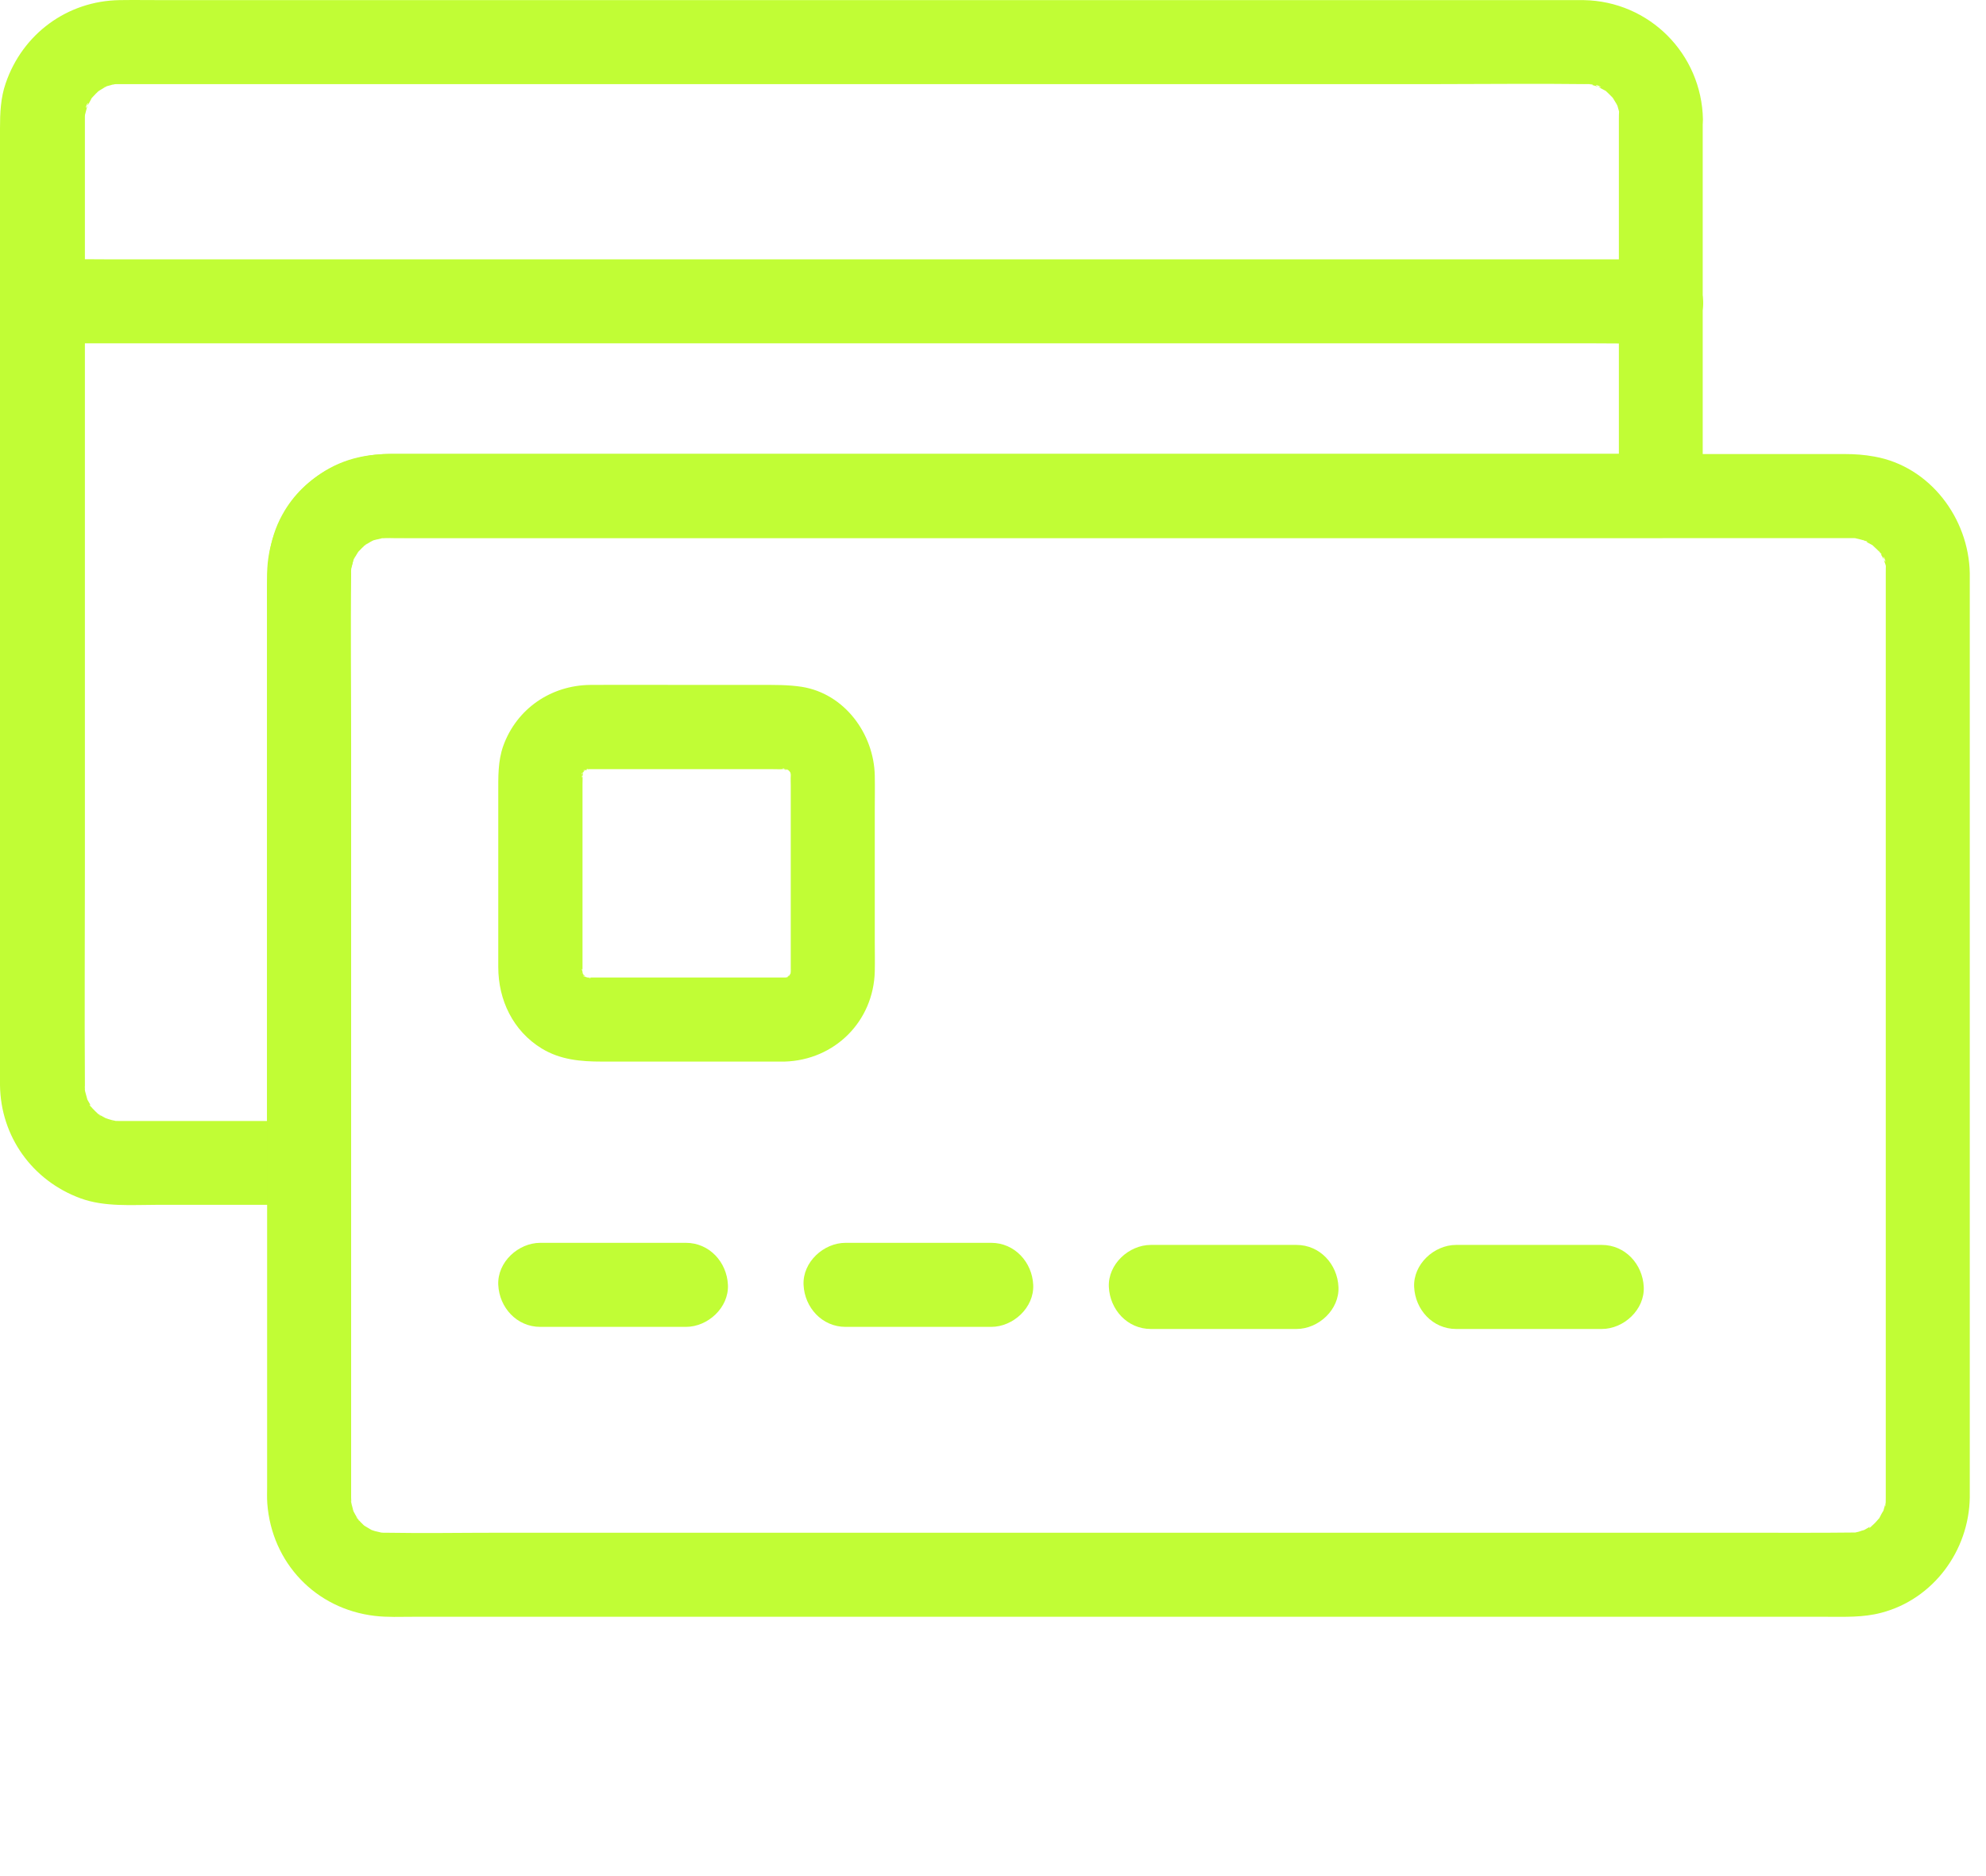
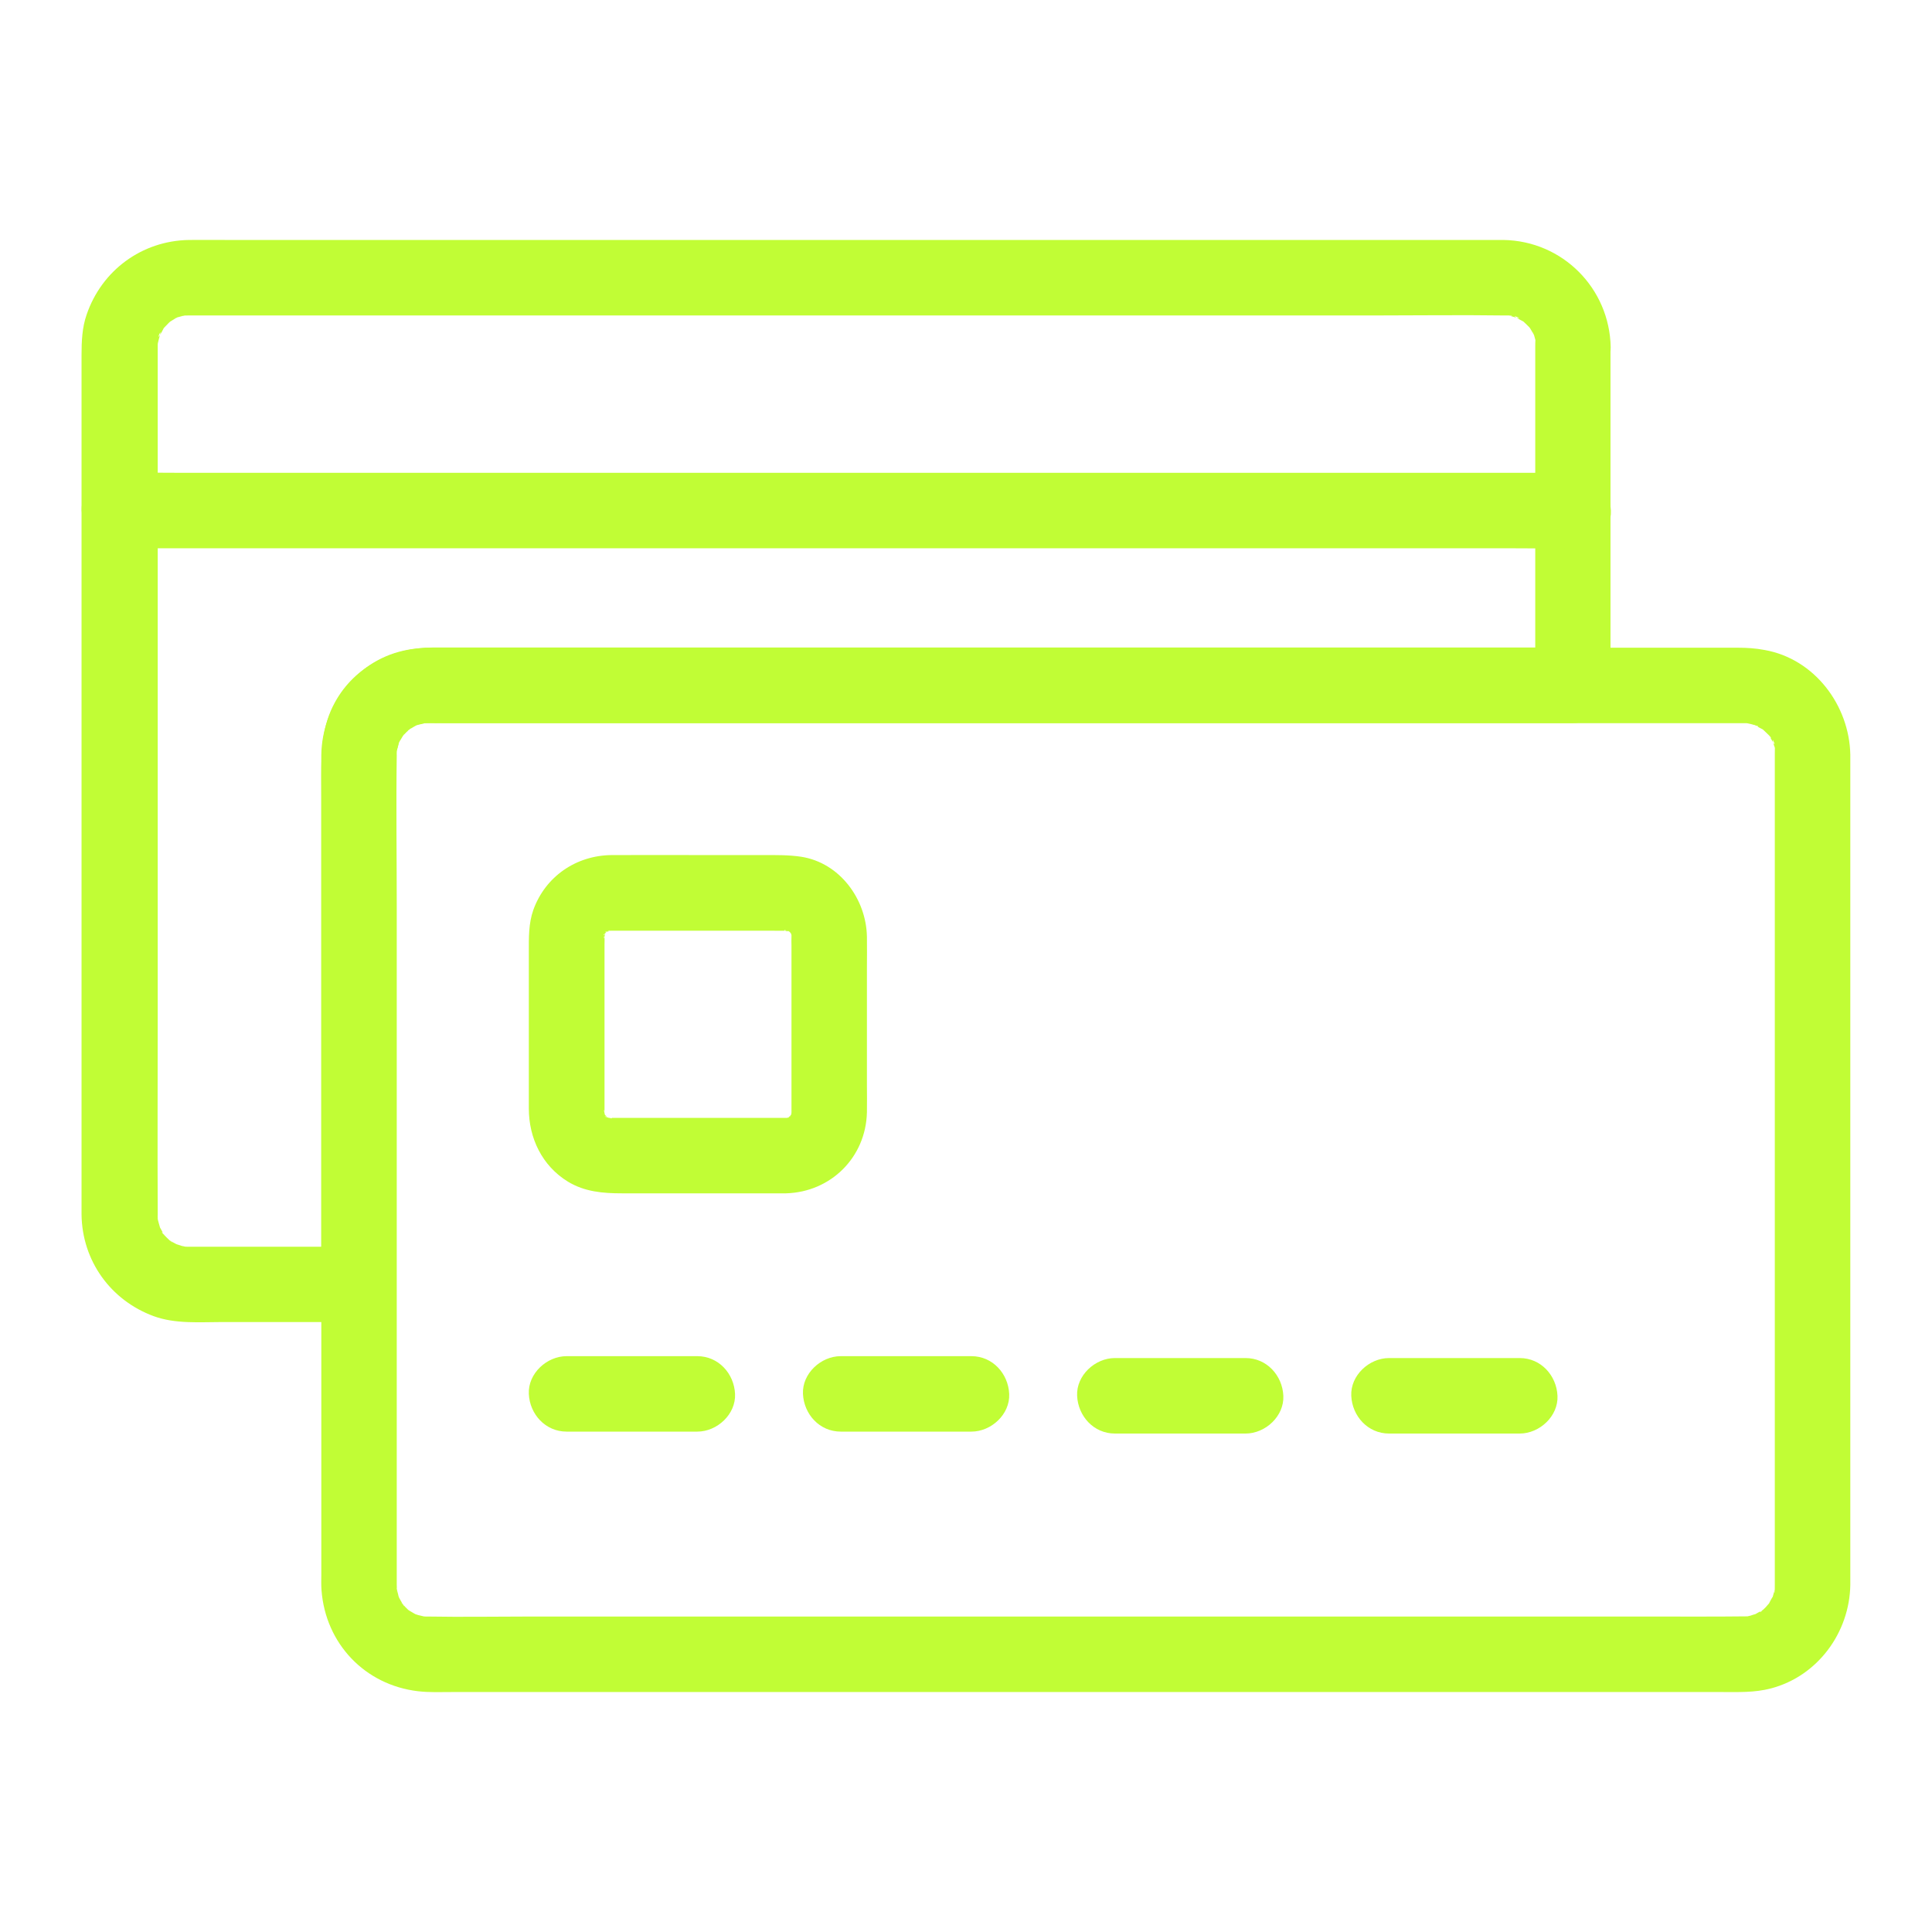
- <svg xmlns="http://www.w3.org/2000/svg" width="36" height="34" viewBox="0 0 36 34" fill="none">
-   <path d="M29.345 2.165V8.99L30.107 8.228H7.092C6.288 8.228 5.515 8.609 5.119 9.329C4.852 9.809 4.841 10.308 4.841 10.829V21.086L5.602 20.324H2.175C2.163 20.324 2.015 20.324 2.015 20.317L2.118 20.328C2.083 20.32 2.053 20.313 2.019 20.305C1.988 20.298 1.954 20.286 1.923 20.275C1.847 20.244 1.862 20.252 1.965 20.298C1.965 20.302 1.843 20.233 1.836 20.229C1.68 20.138 1.836 20.233 1.828 20.237C1.821 20.244 1.615 20.039 1.622 20.031C1.641 20.012 1.714 20.172 1.657 20.065C1.634 20.023 1.607 19.978 1.584 19.936C1.501 19.791 1.626 20.096 1.584 19.936C1.581 19.921 1.527 19.742 1.535 19.742L1.546 19.845C1.542 19.81 1.539 19.776 1.539 19.742C1.535 19.677 1.539 19.707 1.539 19.688V19.643C1.531 18.325 1.539 17.003 1.539 15.685V2.115C1.539 2.096 1.542 2.081 1.542 2.062C1.55 1.978 1.55 1.994 1.535 2.112C1.531 2.112 1.581 1.933 1.584 1.917C1.501 2.058 1.626 1.754 1.584 1.917C1.611 1.876 1.634 1.834 1.657 1.788C1.737 1.643 1.539 1.906 1.657 1.784C1.691 1.75 1.721 1.712 1.76 1.677C1.889 1.556 1.76 1.677 1.756 1.674C1.752 1.67 1.87 1.601 1.881 1.594C2.041 1.506 1.878 1.59 1.878 1.586C1.878 1.578 2 1.544 2.022 1.54C2.038 1.537 2.057 1.533 2.072 1.529C2.156 1.514 2.137 1.514 2.019 1.533C2.019 1.525 2.163 1.525 2.175 1.525H26.108C26.976 1.525 27.845 1.514 28.713 1.525C28.732 1.525 28.873 1.521 28.873 1.533C28.877 1.552 28.69 1.483 28.846 1.537C28.884 1.548 28.926 1.559 28.968 1.571C28.827 1.487 29.132 1.613 28.968 1.571C29.01 1.597 29.052 1.62 29.098 1.643C29.242 1.723 28.98 1.525 29.102 1.643C29.136 1.677 29.174 1.708 29.208 1.746C29.33 1.876 29.208 1.746 29.212 1.742C29.216 1.738 29.284 1.856 29.292 1.868C29.38 2.028 29.296 1.864 29.299 1.864C29.307 1.864 29.341 1.997 29.345 2.009C29.349 2.024 29.353 2.043 29.357 2.058C29.372 2.142 29.372 2.123 29.353 2.005C29.345 2.009 29.345 2.154 29.345 2.165C29.353 2.565 29.692 2.946 30.107 2.927C30.515 2.908 30.876 2.592 30.869 2.165C30.846 0.977 29.898 0.021 28.705 0.002H2.952C2.689 0.002 2.43 -0.002 2.167 0.002C1.219 0.017 0.408 0.615 0.103 1.51C0.011 1.773 0 2.051 0 2.325V19.673C0.011 20.606 0.587 21.406 1.459 21.726C1.897 21.886 2.388 21.844 2.845 21.844H5.595C6.006 21.844 6.357 21.494 6.357 21.082V13.621C6.357 12.566 6.353 11.515 6.357 10.46V10.361C6.357 10.327 6.36 10.293 6.364 10.258C6.368 10.155 6.322 10.403 6.36 10.308C6.383 10.251 6.402 10.174 6.414 10.114C6.433 10.018 6.341 10.239 6.395 10.159C6.417 10.125 6.433 10.087 6.452 10.053C6.448 10.06 6.505 9.969 6.505 9.969C6.52 9.976 6.395 10.091 6.475 10.007L6.612 9.87C6.715 9.771 6.577 9.904 6.574 9.9C6.574 9.9 6.646 9.855 6.657 9.847C6.684 9.832 6.715 9.816 6.745 9.797C6.593 9.839 6.882 9.717 6.745 9.797C6.756 9.794 6.939 9.74 6.939 9.748C6.939 9.759 6.737 9.759 6.89 9.755C6.924 9.755 6.958 9.752 6.993 9.752H7C7.149 9.748 7.297 9.752 7.446 9.752H30.103C30.515 9.752 30.865 9.401 30.865 8.99V2.165C30.865 1.765 30.515 1.384 30.103 1.403C29.696 1.422 29.345 1.738 29.345 2.165Z" fill="#C1FD35" />
-   <path d="M0.766 6.225H28.916C29.297 6.225 29.681 6.233 30.062 6.225H30.111C30.511 6.225 30.892 5.875 30.873 5.463C30.854 5.052 30.538 4.702 30.111 4.702H1.962C1.581 4.702 1.197 4.694 0.816 4.702H0.766C0.366 4.702 -0.014 5.052 0.005 5.463C0.024 5.878 0.34 6.225 0.766 6.225ZM34.183 10.392V27.146C34.183 27.165 34.183 27.306 34.175 27.309C34.16 27.313 34.221 27.111 34.179 27.256C34.164 27.302 34.152 27.351 34.137 27.401C34.095 27.553 34.206 27.306 34.149 27.378C34.118 27.42 34.088 27.481 34.065 27.526C33.989 27.664 34.156 27.447 34.08 27.511C34.05 27.538 34.027 27.572 33.996 27.603C33.989 27.61 33.894 27.706 33.886 27.702C33.867 27.683 34.027 27.61 33.92 27.667C33.878 27.69 33.833 27.717 33.791 27.74C33.65 27.824 33.951 27.698 33.791 27.74C33.76 27.747 33.726 27.759 33.695 27.77C33.661 27.778 33.631 27.785 33.596 27.793C33.715 27.778 33.73 27.778 33.646 27.785C32.972 27.793 32.298 27.789 31.623 27.789H9.042C8.361 27.789 7.679 27.801 7.001 27.789H6.948C6.929 27.789 6.913 27.785 6.894 27.785C6.811 27.778 6.826 27.778 6.944 27.793C6.944 27.797 6.807 27.759 6.795 27.759C6.784 27.755 6.7 27.728 6.7 27.728C6.7 27.725 6.86 27.808 6.704 27.721C6.677 27.706 6.647 27.686 6.62 27.671C6.552 27.626 6.567 27.637 6.654 27.706C6.628 27.686 6.605 27.664 6.582 27.641C6.552 27.614 6.525 27.584 6.498 27.553C6.388 27.443 6.525 27.565 6.51 27.572C6.502 27.576 6.384 27.363 6.388 27.359C6.395 27.355 6.445 27.53 6.395 27.355C6.392 27.344 6.357 27.207 6.361 27.207C6.373 27.207 6.373 27.409 6.369 27.256C6.369 27.214 6.365 27.195 6.365 27.149V13.473C6.365 12.448 6.35 11.42 6.365 10.396V10.392C6.365 10.373 6.361 10.422 6.365 10.338C6.365 10.319 6.369 10.304 6.369 10.285C6.376 10.201 6.376 10.216 6.361 10.335C6.365 10.335 6.411 10.091 6.43 10.095C6.434 10.095 6.35 10.255 6.437 10.098C6.441 10.095 6.51 9.973 6.517 9.973C6.521 9.977 6.399 10.106 6.521 9.977C6.548 9.946 6.578 9.919 6.609 9.893C6.719 9.782 6.597 9.919 6.59 9.904C6.586 9.9 6.704 9.832 6.715 9.824C6.727 9.817 6.803 9.778 6.803 9.778C6.807 9.786 6.632 9.836 6.807 9.786C6.845 9.775 6.894 9.771 6.929 9.756C6.986 9.744 6.963 9.748 6.852 9.763C6.887 9.759 6.921 9.756 6.955 9.756C7.016 9.752 7.077 9.756 7.134 9.756H33.6C33.619 9.756 33.635 9.759 33.654 9.759C33.722 9.767 33.722 9.767 33.654 9.759C33.638 9.756 33.619 9.756 33.604 9.752C33.638 9.759 33.669 9.767 33.703 9.775C33.715 9.778 33.848 9.813 33.848 9.82C33.844 9.843 33.699 9.744 33.802 9.805C33.844 9.832 33.886 9.855 33.931 9.878C34.076 9.957 33.817 9.759 33.935 9.878C33.954 9.897 34.114 10.041 34.107 10.053C34.092 10.068 34.015 9.897 34.088 10.037C34.107 10.072 34.13 10.11 34.149 10.144C34.107 9.984 34.232 10.285 34.149 10.144C34.156 10.175 34.168 10.209 34.179 10.239C34.183 10.255 34.187 10.274 34.191 10.289C34.206 10.373 34.206 10.354 34.187 10.236C34.183 10.236 34.183 10.38 34.183 10.392C34.191 10.792 34.529 11.172 34.945 11.153C35.352 11.134 35.714 10.818 35.706 10.392C35.687 9.398 34.986 8.457 33.977 8.278C33.794 8.244 33.619 8.232 33.436 8.232H7.1C6.894 8.232 6.692 8.247 6.494 8.293C5.527 8.51 4.857 9.42 4.842 10.396C4.838 10.674 4.842 10.948 4.842 11.226V26.959C4.842 27.058 4.838 27.157 4.845 27.256C4.925 28.334 5.721 29.172 6.795 29.297C7.024 29.324 7.26 29.313 7.488 29.313H33.101C33.436 29.313 33.772 29.328 34.103 29.24C35.047 28.993 35.691 28.113 35.706 27.149V10.392C35.706 9.992 35.356 9.611 34.945 9.63C34.533 9.649 34.183 9.965 34.183 10.392Z" fill="#C1FD35" />
-   <path d="M9.794 24.057H12.433C12.833 24.057 13.214 23.706 13.195 23.295C13.176 22.884 12.86 22.533 12.433 22.533H9.794C9.394 22.533 9.013 22.884 9.032 23.295C9.051 23.706 9.367 24.057 9.794 24.057ZM14.223 17.723H10.673C10.59 17.727 10.624 17.75 10.666 17.731C10.711 17.708 10.731 17.746 10.666 17.727C10.673 17.727 10.571 17.704 10.567 17.696C10.567 17.666 10.715 17.78 10.613 17.708C10.494 17.624 10.643 17.742 10.647 17.742C10.643 17.746 10.571 17.67 10.574 17.674C10.483 17.594 10.632 17.7 10.601 17.712C10.597 17.712 10.563 17.651 10.563 17.647C10.525 17.563 10.605 17.803 10.571 17.666C10.571 17.674 10.544 17.567 10.548 17.567C10.571 17.555 10.555 17.738 10.559 17.613V14.223C10.559 14.17 10.563 14.113 10.559 14.059C10.559 14.048 10.567 14.01 10.559 14.002C10.594 14.044 10.525 14.154 10.555 14.052C10.552 14.059 10.578 13.953 10.586 13.953C10.582 13.953 10.514 14.132 10.574 13.998C10.628 13.888 10.559 14.059 10.54 14.033C10.536 14.029 10.613 13.956 10.609 13.96C10.693 13.869 10.574 13.995 10.571 13.987C10.574 13.991 10.654 13.93 10.658 13.937C10.677 13.968 10.494 13.983 10.616 13.956C10.635 13.953 10.708 13.941 10.715 13.934C10.696 13.949 10.533 13.941 10.67 13.945H13.983C14.056 13.945 14.132 13.949 14.204 13.945C14.223 13.945 14.269 13.953 14.28 13.945C14.227 13.987 14.132 13.907 14.231 13.941C14.25 13.949 14.315 13.972 14.33 13.972C14.307 13.975 14.174 13.892 14.284 13.96C14.387 14.025 14.254 13.926 14.25 13.926C14.254 13.922 14.311 13.987 14.322 13.995C14.432 14.094 14.284 13.964 14.295 13.956C14.292 13.956 14.352 14.04 14.345 14.044C14.334 14.052 14.292 13.854 14.326 14.002C14.33 14.021 14.341 14.09 14.349 14.101C14.341 14.09 14.345 13.949 14.334 14.029V14.063C14.33 14.124 14.334 14.189 14.334 14.25V17.613C14.334 17.632 14.326 17.662 14.334 17.67C14.318 17.654 14.383 17.487 14.337 17.62C14.334 17.636 14.33 17.654 14.322 17.67C14.299 17.735 14.299 17.735 14.322 17.674C14.349 17.662 14.356 17.609 14.315 17.674C14.238 17.799 14.345 17.639 14.349 17.639C14.352 17.643 14.288 17.7 14.28 17.712C14.2 17.803 14.307 17.654 14.318 17.685C14.322 17.693 14.227 17.731 14.231 17.735C14.223 17.723 14.417 17.681 14.273 17.715C14.25 17.723 14.223 17.727 14.196 17.735C14.097 17.761 14.398 17.715 14.223 17.723C13.827 17.735 13.442 18.066 13.461 18.485C13.48 18.889 13.796 19.258 14.223 19.247C15.13 19.22 15.834 18.519 15.857 17.613C15.861 17.43 15.857 17.247 15.857 17.064V14.691C15.857 14.482 15.861 14.273 15.857 14.063C15.842 13.305 15.309 12.574 14.531 12.452C14.28 12.414 14.036 12.418 13.785 12.418H12.654C12.003 12.418 11.351 12.414 10.7 12.418C9.988 12.425 9.367 12.848 9.123 13.522C9.024 13.8 9.032 14.09 9.032 14.383V17.533C9.032 18.131 9.299 18.691 9.82 19.01C10.159 19.216 10.529 19.247 10.91 19.247H14.223C14.623 19.247 15.004 18.896 14.985 18.485C14.966 18.07 14.65 17.723 14.223 17.723ZM15.328 24.057H17.967C18.367 24.057 18.748 23.706 18.729 23.295C18.71 22.884 18.393 22.533 17.967 22.533H15.328C14.928 22.533 14.547 22.884 14.566 23.295C14.585 23.706 14.901 24.057 15.328 24.057ZM20.861 24.095H23.501C23.901 24.095 24.282 23.744 24.262 23.333C24.244 22.922 23.927 22.571 23.501 22.571H20.861C20.462 22.571 20.081 22.922 20.1 23.333C20.119 23.744 20.435 24.095 20.861 24.095ZM26.395 24.095H29.035C29.435 24.095 29.815 23.744 29.796 23.333C29.777 22.922 29.461 22.571 29.035 22.571H26.395C25.995 22.571 25.615 22.922 25.634 23.333C25.653 23.744 25.969 24.095 26.395 24.095Z" fill="#C1FD35" />
+ <svg xmlns="http://www.w3.org/2000/svg" width="39" height="39" viewBox="0 0 39 39" fill="none">
+   <path d="M30.991 7.008V13.833L31.752 13.071H8.737C7.934 13.071 7.16 13.452 6.764 14.172C6.498 14.652 6.486 15.15 6.486 15.672V25.929L7.248 25.167H3.82C3.809 25.167 3.66 25.167 3.66 25.16L3.763 25.171C3.729 25.163 3.698 25.156 3.664 25.148C3.634 25.14 3.599 25.129 3.569 25.118C3.493 25.087 3.508 25.095 3.611 25.14C3.611 25.144 3.489 25.076 3.481 25.072C3.325 24.98 3.481 25.076 3.474 25.079C3.466 25.087 3.26 24.881 3.268 24.874C3.287 24.855 3.359 25.015 3.302 24.908C3.279 24.866 3.253 24.82 3.23 24.779C3.146 24.634 3.272 24.939 3.23 24.779C3.226 24.763 3.173 24.584 3.18 24.584L3.192 24.687C3.188 24.653 3.184 24.619 3.184 24.584C3.18 24.52 3.184 24.55 3.184 24.531V24.485C3.177 23.168 3.184 21.846 3.184 20.528V6.958C3.184 6.939 3.188 6.924 3.188 6.905C3.196 6.821 3.196 6.836 3.18 6.954C3.177 6.954 3.226 6.775 3.23 6.76C3.146 6.901 3.272 6.596 3.23 6.76C3.257 6.718 3.279 6.676 3.302 6.631C3.382 6.486 3.184 6.749 3.302 6.627C3.337 6.593 3.367 6.555 3.405 6.52C3.535 6.398 3.405 6.52 3.401 6.516C3.397 6.513 3.516 6.444 3.527 6.436C3.687 6.349 3.523 6.433 3.523 6.429C3.523 6.421 3.645 6.387 3.668 6.383C3.683 6.379 3.702 6.376 3.717 6.372C3.801 6.356 3.782 6.356 3.664 6.376C3.664 6.368 3.809 6.368 3.82 6.368H27.753C28.622 6.368 29.49 6.356 30.358 6.368C30.378 6.368 30.518 6.364 30.518 6.376C30.522 6.395 30.336 6.326 30.492 6.379C30.53 6.391 30.572 6.402 30.614 6.414C30.473 6.33 30.777 6.455 30.614 6.414C30.656 6.44 30.698 6.463 30.743 6.486C30.888 6.566 30.625 6.368 30.747 6.486C30.781 6.52 30.819 6.551 30.854 6.589C30.976 6.718 30.854 6.589 30.857 6.585C30.861 6.581 30.93 6.699 30.937 6.711C31.025 6.871 30.941 6.707 30.945 6.707C30.953 6.707 30.987 6.84 30.991 6.852C30.994 6.867 30.998 6.886 31.002 6.901C31.017 6.985 31.017 6.966 30.998 6.848C30.991 6.852 30.991 6.996 30.991 7.008C30.998 7.408 31.337 7.789 31.752 7.769C32.16 7.75 32.522 7.434 32.514 7.008C32.491 5.819 31.543 4.864 30.351 4.844H4.597C4.334 4.844 4.075 4.841 3.813 4.844C2.864 4.86 2.053 5.458 1.748 6.353C1.657 6.615 1.646 6.893 1.646 7.168V24.516C1.657 25.449 2.232 26.249 3.104 26.569C3.542 26.729 4.034 26.687 4.491 26.687H7.24C7.652 26.687 8.002 26.336 8.002 25.925V18.464C8.002 17.409 7.998 16.358 8.002 15.303V15.204C8.002 15.17 8.006 15.135 8.01 15.101C8.013 14.998 7.968 15.246 8.006 15.15C8.029 15.093 8.048 15.017 8.059 14.956C8.078 14.861 7.987 15.082 8.04 15.002C8.063 14.968 8.078 14.93 8.097 14.895C8.093 14.903 8.151 14.812 8.151 14.812C8.166 14.819 8.04 14.933 8.12 14.85L8.257 14.713C8.36 14.614 8.223 14.747 8.219 14.743C8.219 14.743 8.291 14.697 8.303 14.69C8.33 14.674 8.36 14.659 8.391 14.64C8.238 14.682 8.528 14.56 8.391 14.64C8.402 14.636 8.585 14.583 8.585 14.591C8.585 14.602 8.383 14.602 8.535 14.598C8.57 14.598 8.604 14.595 8.638 14.595H8.646C8.794 14.591 8.943 14.595 9.091 14.595H31.749C32.16 14.595 32.51 14.244 32.51 13.833V7.008C32.51 6.608 32.16 6.227 31.749 6.246C31.341 6.265 30.991 6.581 30.991 7.008Z" fill="#C1FD35" />
+   <path d="M2.411 11.068H30.56C30.941 11.068 31.326 11.075 31.706 11.068H31.756C32.156 11.068 32.537 10.717 32.518 10.306C32.499 9.895 32.183 9.544 31.756 9.544H3.607C3.226 9.544 2.841 9.537 2.46 9.544H2.411C2.011 9.544 1.63 9.895 1.649 10.306C1.668 10.721 1.984 11.068 2.411 11.068ZM35.827 15.234V31.988C35.827 32.008 35.827 32.148 35.82 32.152C35.805 32.156 35.865 31.954 35.824 32.099C35.808 32.145 35.797 32.194 35.782 32.244C35.74 32.396 35.85 32.148 35.793 32.221C35.763 32.263 35.732 32.324 35.709 32.369C35.633 32.506 35.801 32.289 35.725 32.354C35.694 32.381 35.671 32.415 35.641 32.446C35.633 32.453 35.538 32.548 35.53 32.544C35.511 32.526 35.671 32.453 35.565 32.51C35.523 32.533 35.477 32.56 35.435 32.583C35.294 32.666 35.595 32.541 35.435 32.583C35.405 32.59 35.37 32.602 35.34 32.613C35.306 32.621 35.275 32.628 35.241 32.636C35.359 32.621 35.374 32.621 35.29 32.628C34.616 32.636 33.942 32.632 33.268 32.632H10.687C10.005 32.632 9.323 32.644 8.646 32.632H8.592C8.573 32.632 8.558 32.628 8.539 32.628C8.455 32.621 8.47 32.621 8.588 32.636C8.588 32.64 8.451 32.602 8.44 32.602C8.428 32.598 8.345 32.571 8.345 32.571C8.345 32.567 8.505 32.651 8.348 32.563C8.322 32.548 8.291 32.529 8.265 32.514C8.196 32.468 8.211 32.48 8.299 32.548C8.272 32.529 8.249 32.506 8.227 32.484C8.196 32.457 8.169 32.426 8.143 32.396C8.032 32.285 8.169 32.407 8.154 32.415C8.147 32.419 8.029 32.206 8.032 32.202C8.04 32.198 8.089 32.373 8.04 32.198C8.036 32.187 8.002 32.049 8.006 32.049C8.017 32.049 8.017 32.251 8.013 32.099C8.013 32.057 8.009 32.038 8.009 31.992V18.316C8.009 17.291 7.994 16.263 8.009 15.238V15.234C8.009 15.215 8.006 15.265 8.009 15.181C8.009 15.162 8.013 15.147 8.013 15.128C8.021 15.044 8.021 15.059 8.006 15.177C8.009 15.177 8.055 14.934 8.074 14.937C8.078 14.937 7.994 15.097 8.082 14.941C8.086 14.937 8.154 14.816 8.162 14.816C8.166 14.819 8.044 14.949 8.166 14.819C8.192 14.789 8.223 14.762 8.253 14.736C8.364 14.625 8.242 14.762 8.234 14.747C8.23 14.743 8.348 14.675 8.36 14.667C8.371 14.659 8.447 14.621 8.447 14.621C8.451 14.629 8.276 14.678 8.451 14.629C8.489 14.617 8.539 14.614 8.573 14.598C8.63 14.587 8.607 14.591 8.497 14.606C8.531 14.602 8.566 14.598 8.6 14.598C8.661 14.595 8.722 14.598 8.779 14.598H35.245C35.264 14.598 35.279 14.602 35.298 14.602C35.367 14.61 35.367 14.61 35.298 14.602C35.283 14.598 35.264 14.598 35.248 14.595C35.283 14.602 35.313 14.61 35.348 14.617C35.359 14.621 35.492 14.655 35.492 14.663C35.489 14.686 35.344 14.587 35.447 14.648C35.489 14.675 35.53 14.697 35.576 14.72C35.721 14.8 35.462 14.602 35.58 14.72C35.599 14.739 35.759 14.884 35.751 14.896C35.736 14.911 35.66 14.739 35.732 14.88C35.751 14.915 35.774 14.953 35.793 14.987C35.751 14.827 35.877 15.128 35.793 14.987C35.801 15.017 35.812 15.052 35.824 15.082C35.827 15.097 35.831 15.116 35.835 15.132C35.85 15.215 35.85 15.196 35.831 15.078C35.827 15.078 35.827 15.223 35.827 15.234C35.835 15.634 36.174 16.015 36.589 15.996C36.997 15.977 37.358 15.661 37.351 15.234C37.332 14.24 36.631 13.3 35.622 13.121C35.439 13.086 35.264 13.075 35.081 13.075H8.745C8.539 13.075 8.337 13.09 8.139 13.136C7.172 13.353 6.501 14.263 6.486 15.238C6.482 15.516 6.486 15.79 6.486 16.069V31.802C6.486 31.901 6.482 32 6.49 32.099C6.57 33.177 7.366 34.015 8.44 34.14C8.668 34.167 8.904 34.156 9.133 34.156H34.746C35.081 34.156 35.416 34.171 35.748 34.083C36.692 33.836 37.336 32.956 37.351 31.992V15.234C37.351 14.835 37.001 14.454 36.589 14.473C36.178 14.492 35.827 14.808 35.827 15.234Z" fill="#C1FD35" />
+   <path d="M11.437 28.899H14.077C14.476 28.899 14.857 28.549 14.838 28.138C14.819 27.727 14.503 27.376 14.077 27.376H11.437C11.037 27.376 10.656 27.727 10.675 28.138C10.694 28.549 11.011 28.899 11.437 28.899ZM15.867 22.566H12.317C12.233 22.57 12.268 22.593 12.309 22.573C12.355 22.551 12.374 22.589 12.309 22.57C12.317 22.57 12.214 22.547 12.21 22.539C12.21 22.509 12.359 22.623 12.256 22.551C12.138 22.467 12.287 22.585 12.29 22.585C12.287 22.589 12.214 22.512 12.218 22.516C12.127 22.436 12.275 22.543 12.245 22.554C12.241 22.554 12.207 22.494 12.207 22.49C12.168 22.406 12.248 22.646 12.214 22.509C12.214 22.516 12.188 22.41 12.191 22.41C12.214 22.398 12.199 22.581 12.203 22.455V19.066C12.203 19.012 12.207 18.955 12.203 18.902C12.203 18.891 12.21 18.852 12.203 18.845C12.237 18.887 12.168 18.997 12.199 18.894C12.195 18.902 12.222 18.795 12.229 18.795C12.226 18.795 12.157 18.974 12.218 18.841C12.271 18.731 12.203 18.902 12.184 18.875C12.18 18.872 12.256 18.799 12.252 18.803C12.336 18.712 12.218 18.837 12.214 18.83C12.218 18.833 12.298 18.773 12.302 18.78C12.321 18.811 12.138 18.826 12.26 18.799C12.279 18.795 12.351 18.784 12.359 18.776C12.34 18.791 12.176 18.784 12.313 18.788H15.627C15.699 18.788 15.775 18.791 15.848 18.788C15.867 18.788 15.912 18.795 15.924 18.788C15.87 18.83 15.775 18.75 15.874 18.784C15.893 18.791 15.958 18.814 15.973 18.814C15.95 18.818 15.817 18.734 15.928 18.803C16.03 18.868 15.897 18.769 15.893 18.769C15.897 18.765 15.954 18.83 15.966 18.837C16.076 18.936 15.928 18.807 15.939 18.799C15.935 18.799 15.996 18.883 15.989 18.887C15.977 18.894 15.935 18.696 15.969 18.845C15.973 18.864 15.985 18.933 15.992 18.944C15.985 18.933 15.989 18.791 15.977 18.872V18.906C15.973 18.967 15.977 19.032 15.977 19.092V22.455C15.977 22.474 15.969 22.505 15.977 22.512C15.962 22.497 16.027 22.33 15.981 22.463C15.977 22.478 15.973 22.497 15.966 22.512C15.943 22.577 15.943 22.577 15.966 22.516C15.992 22.505 16 22.452 15.958 22.516C15.882 22.642 15.989 22.482 15.992 22.482C15.996 22.486 15.931 22.543 15.924 22.554C15.844 22.646 15.95 22.497 15.962 22.528C15.966 22.535 15.87 22.573 15.874 22.577C15.867 22.566 16.061 22.524 15.916 22.558C15.893 22.566 15.867 22.57 15.84 22.577C15.741 22.604 16.042 22.558 15.867 22.566C15.47 22.577 15.086 22.909 15.105 23.328C15.124 23.731 15.44 24.101 15.867 24.089C16.773 24.063 17.478 23.362 17.5 22.455C17.504 22.273 17.5 22.09 17.5 21.907V19.534C17.5 19.325 17.504 19.115 17.5 18.906C17.485 18.148 16.952 17.417 16.175 17.295C15.924 17.257 15.68 17.261 15.429 17.261H14.297C13.646 17.261 12.995 17.257 12.344 17.261C11.631 17.268 11.011 17.691 10.767 18.365C10.668 18.643 10.675 18.933 10.675 19.226V22.375C10.675 22.973 10.942 23.533 11.464 23.853C11.803 24.059 12.172 24.089 12.553 24.089H15.867C16.267 24.089 16.647 23.739 16.628 23.328C16.609 22.912 16.293 22.566 15.867 22.566ZM16.971 28.899H19.61C20.01 28.899 20.391 28.549 20.372 28.138C20.353 27.727 20.037 27.376 19.61 27.376H16.971C16.571 27.376 16.19 27.727 16.209 28.138C16.228 28.549 16.544 28.899 16.971 28.899ZM22.505 28.938H25.144C25.544 28.938 25.925 28.587 25.906 28.176C25.887 27.765 25.571 27.414 25.144 27.414H22.505C22.105 27.414 21.724 27.765 21.743 28.176C21.762 28.587 22.078 28.938 22.505 28.938ZM28.039 28.938H30.678C31.078 28.938 31.459 28.587 31.44 28.176C31.421 27.765 31.105 27.414 30.678 27.414H28.039C27.639 27.414 27.258 27.765 27.277 28.176C27.296 28.587 27.612 28.938 28.039 28.938Z" fill="#C1FD35" />
</svg>
